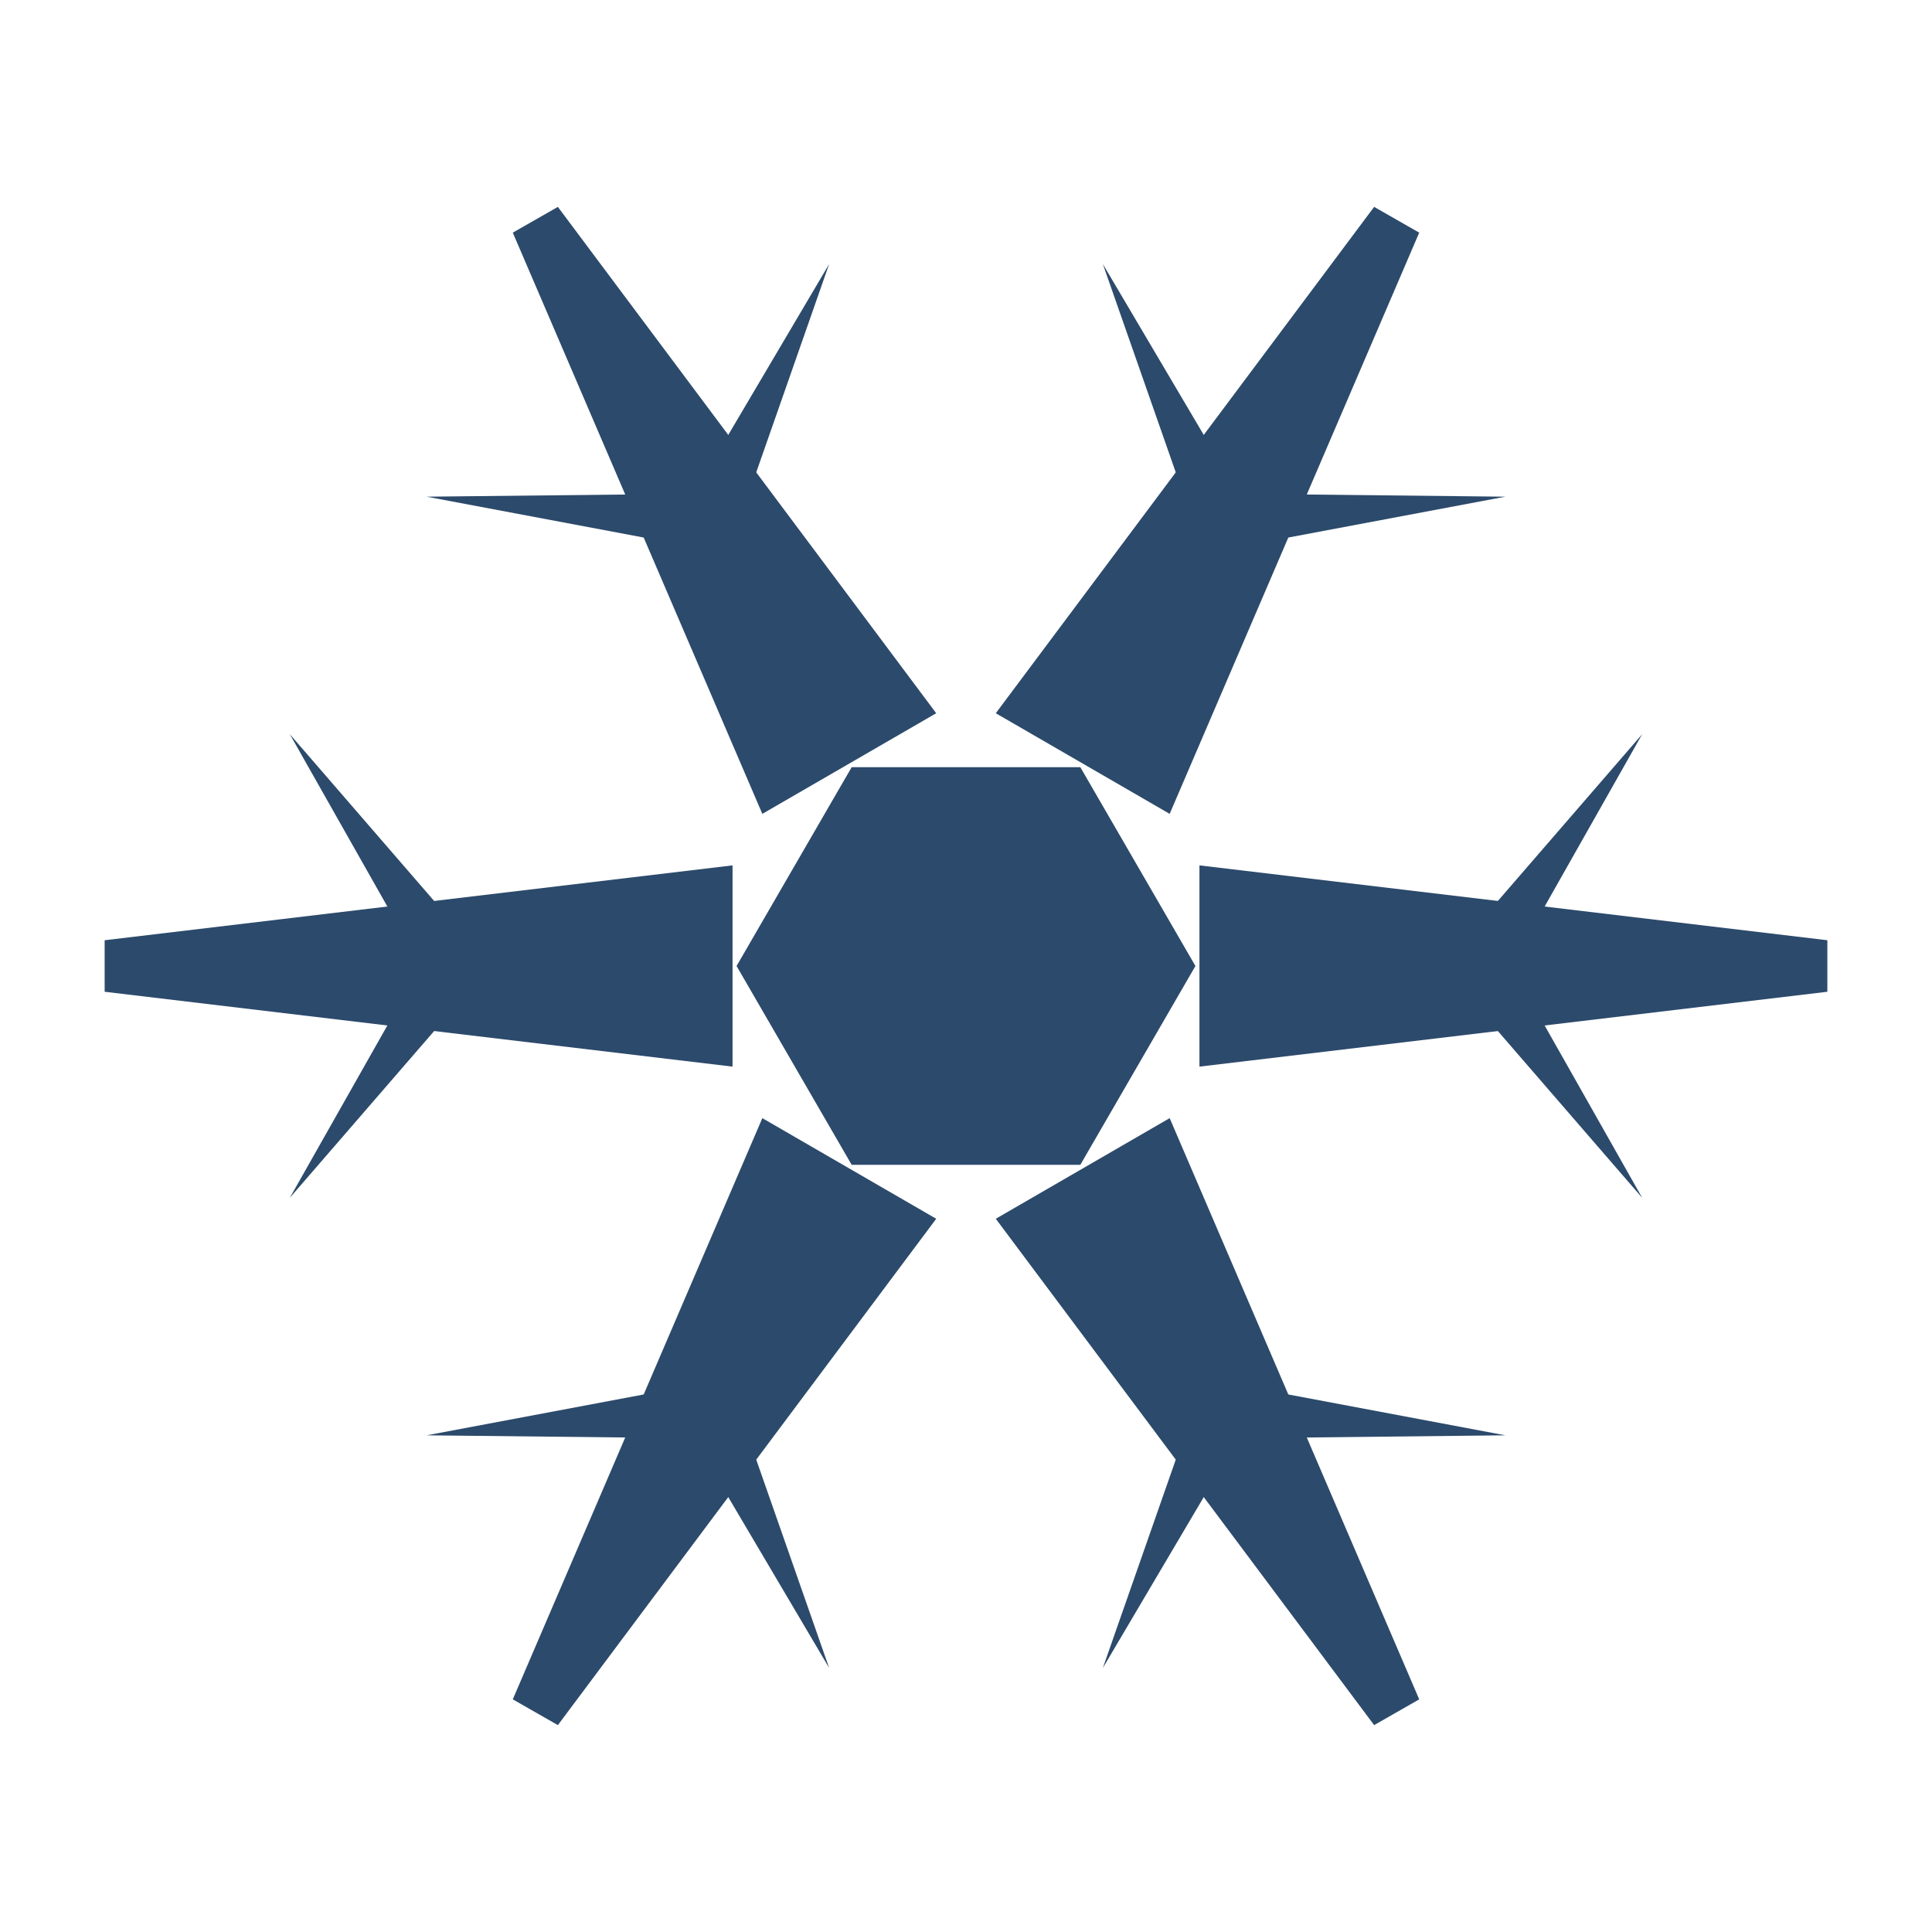
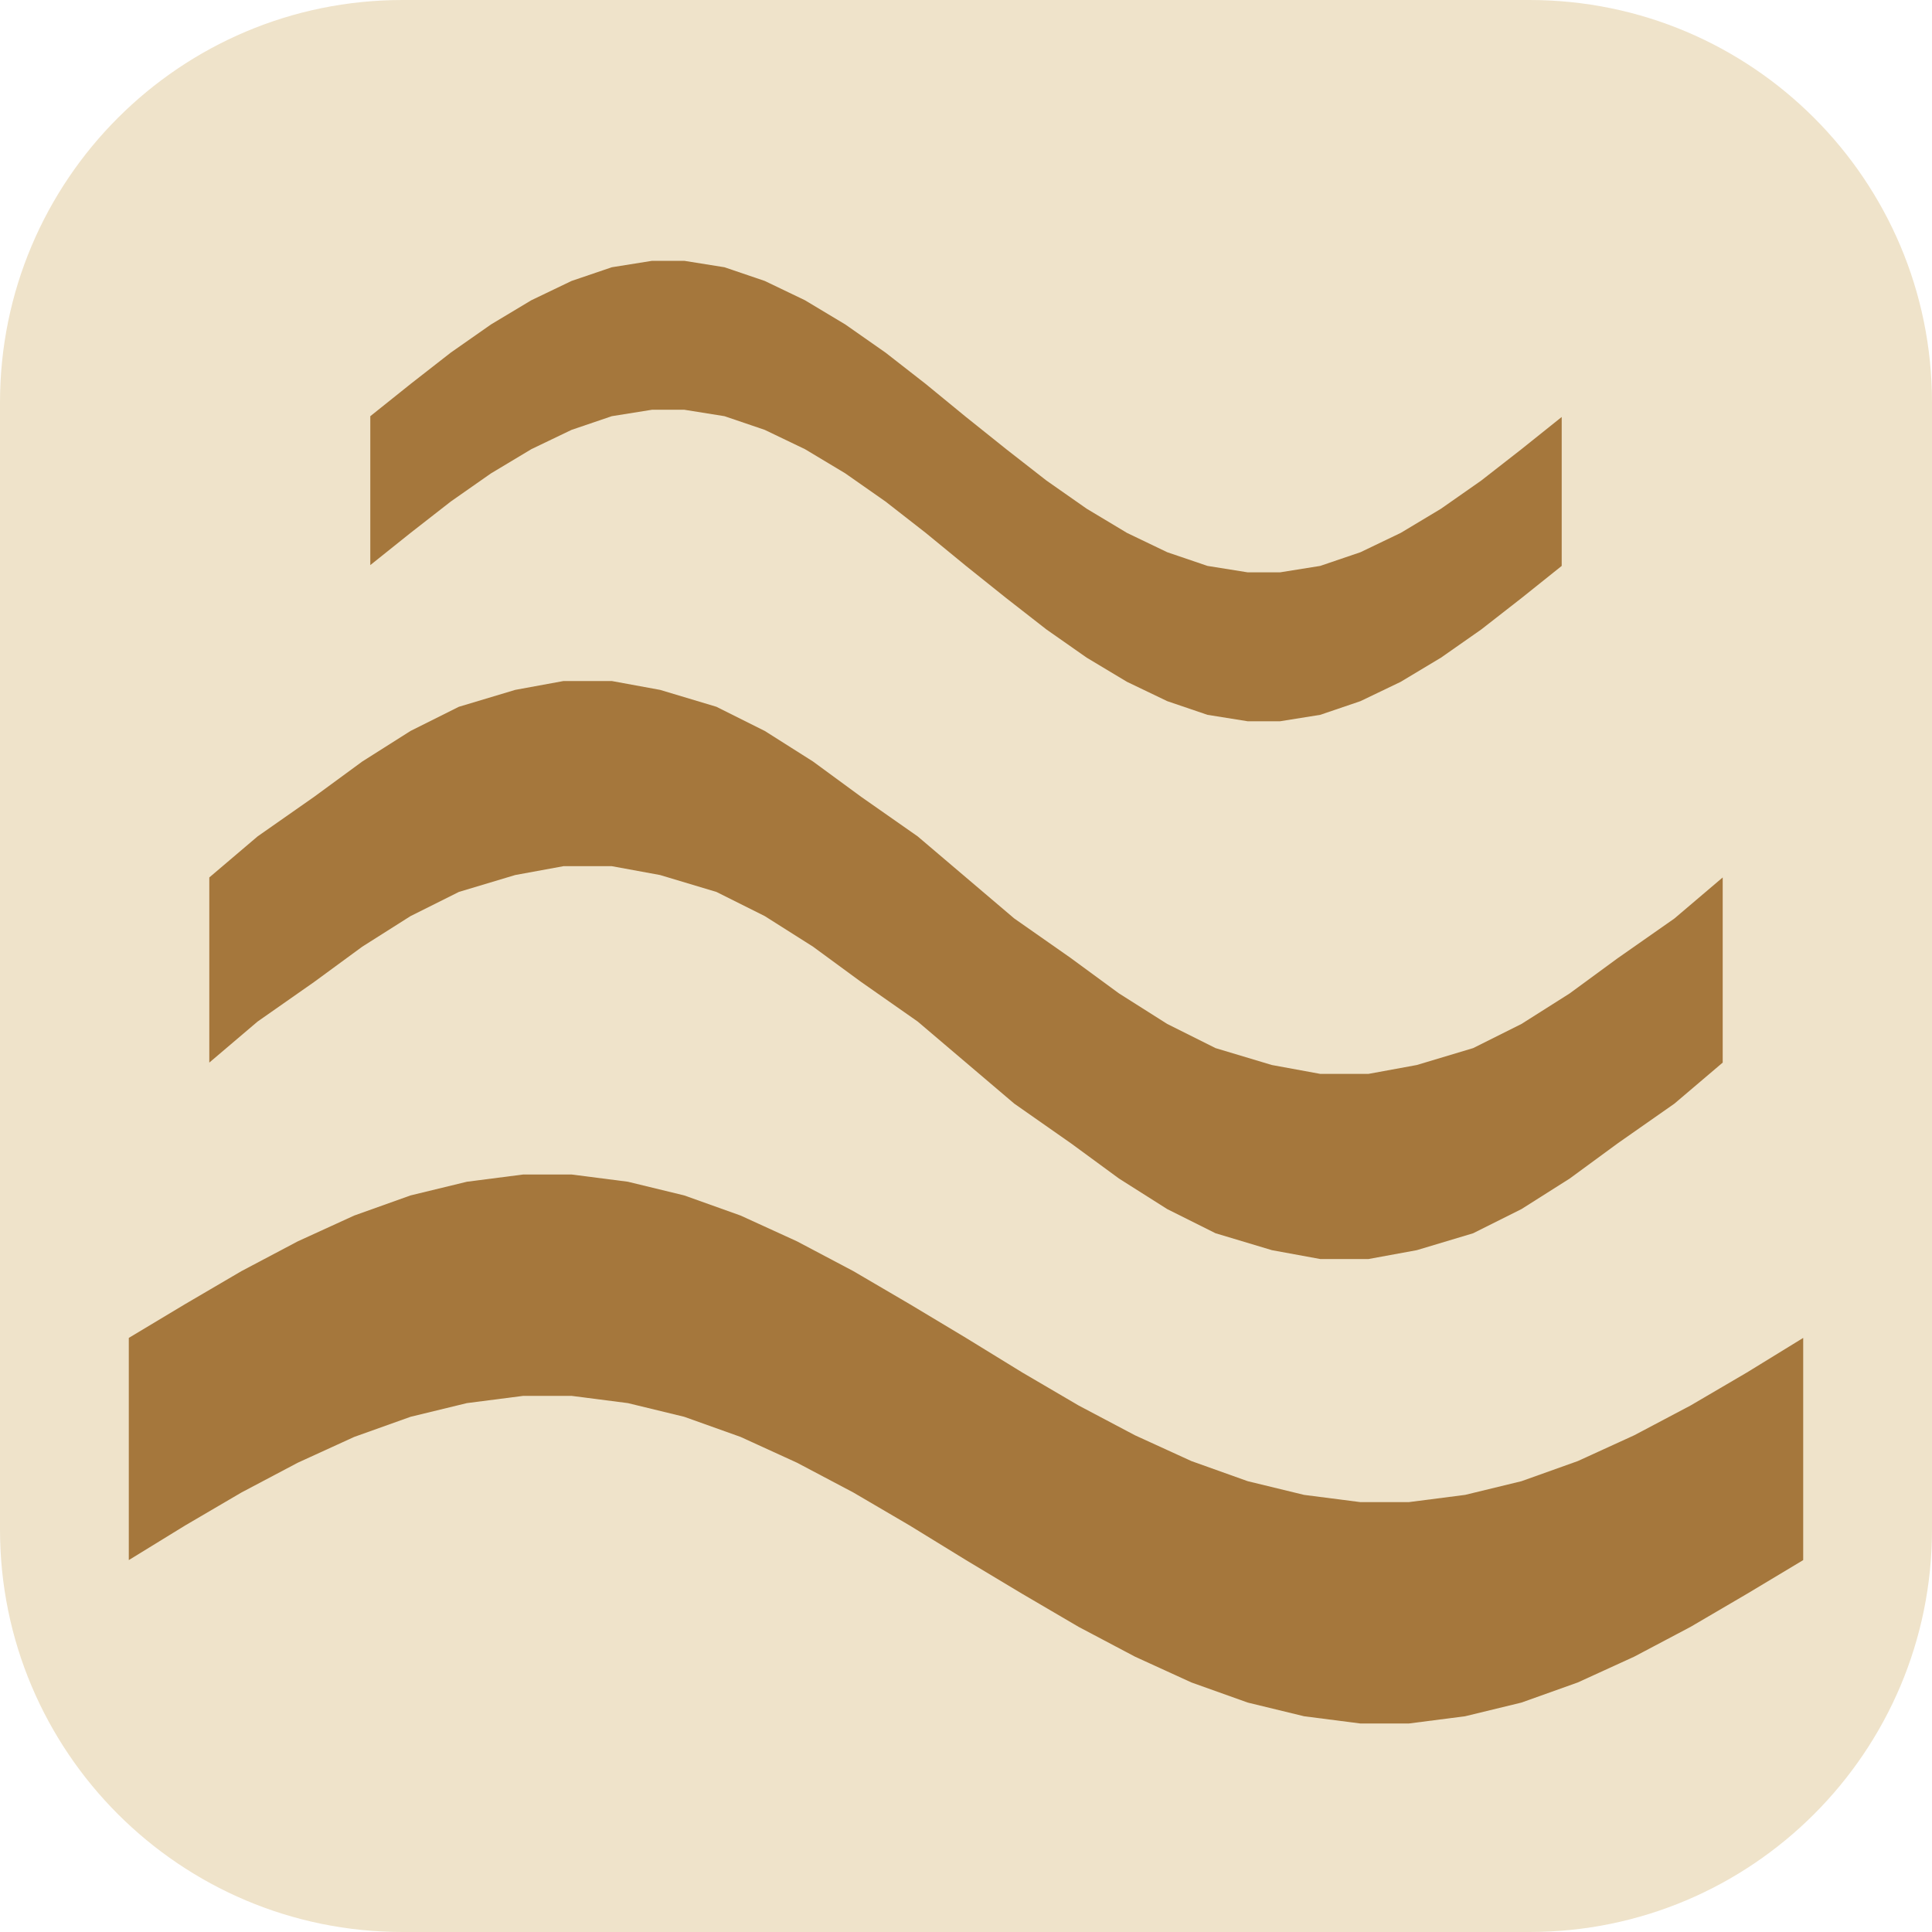
<svg xmlns="http://www.w3.org/2000/svg" viewBox="0 0 24 24">
-   <g fill="#2c4a6b">
-     <path d="M14.9 13.25L22.7 12.32L22.7 11.68L14.9 10.75Z" />
-     <path d="M18.6 11.2L20.4 9.12L18.6 12.3Z" />
-     <path d="M18.6 12.8L20.4 14.88L18.6 11.7Z" />
-     <path d="M12.37 15.14L17.07 21.43L17.63 21.11L14.53 13.89Z" />
-     <path d="M15.99 17.32L18.7 17.83L15.04 17.87Z" />
-     <path d="M14.61 18.12L13.7 20.72L15.56 17.57Z" />
-     <path d="M9.47 13.89L6.37 21.11L6.93 21.43L11.63 15.14Z" />
-     <path d="M9.39 18.12L10.3 20.72L8.44 17.57Z" />
-     <path d="M8.01 17.32L5.3 17.83L8.96 17.87Z" />
-     <path d="M9.1 10.75L1.3 11.68L1.3 12.32L9.1 13.25Z" />
-     <path d="M5.4 12.8L3.6 14.88L5.4 11.7Z" />
-     <path d="M5.4 11.2L3.6 9.12L5.4 12.3Z" />
-     <path d="M11.63 8.86L6.93 2.57L6.37 2.89L9.47 10.11Z" />
-     <path d="M8.01 6.68L5.3 6.17L8.96 6.13Z" />
-     <path d="M9.39 5.88L10.3 3.28L8.44 6.43Z" />
-     <path d="M14.53 10.11L17.63 2.89L17.07 2.57L12.37 8.86Z" />
-     <path d="M14.61 5.88L13.7 3.28L15.56 6.43Z" />
-     <path d="M15.99 6.68L18.7 6.17L15.04 6.13Z" />
-     <path d="M14.85 12L13.42 14.47L10.58 14.47L9.15 12L10.58 9.53L13.42 9.53Z" />
+   <rect width="24" height="24" rx="5" fill="#efe3ca" />
+   <g fill="#a5773c">
+     <path d="M4.6 5.17L5.1 4.77L5.6 4.38L6.1 4.03L6.6 3.73L7.1 3.49L7.6 3.32L8.1 3.24L8.5 3.24L9.0 3.32L9.5 3.49L10.0 3.73L10.5 4.03L11.0 4.38L11.5 4.77L12.0 5.18L12.5 5.58L13.0 5.97L13.5 6.32L14.0 6.62L14.5 6.86L15.0 7.03L15.5 7.11L15.9 7.11L16.4 7.03L16.9 6.86L17.4 6.62L17.9 6.32L18.4 5.97L18.9 5.58L19.4 5.18L19.4 7.03L18.9 7.43L18.4 7.82L17.9 8.17L17.4 8.47L16.9 8.71L16.4 8.88L15.9 8.96L15.5 8.96L15.0 8.88L14.5 8.71L14.0 8.47L13.5 8.17L13.0 7.82L12.5 7.43L12.0 7.03L11.5 6.62L11.0 6.23L10.5 5.88L10.0 5.58L9.5 5.34L9.0 5.17L8.5 5.09L8.1 5.09L7.6 5.17L7.1 5.34L6.6 5.58L6.1 5.88L5.6 6.23L5.1 6.62L4.6 7.02Z" />
+     <path d="M2.6 10.90L3.2 10.39L3.9 9.90L4.5 9.46L5.1 9.08L5.7 8.78L6.4 8.57L7.0 8.46L7.6 8.46L8.2 8.57L8.9 8.78L9.5 9.08L10.1 9.46L10.7 9.90L11.4 10.39L12.0 10.90L12.6 11.41L13.3 11.90L13.9 12.34L14.5 12.72L15.1 13.02L15.8 13.23L16.4 13.34L17.0 13.34L17.6 13.23L18.3 13.02L18.9 12.72L19.5 12.34L20.1 11.90L20.8 11.41L21.4 10.90L21.4 13.20L20.8 13.71L20.1 14.20L19.5 14.64L18.9 15.02L18.3 15.32L17.6 15.53L17.0 15.64L16.4 15.64L15.8 15.53L15.1 15.32L14.5 15.02L13.9 14.64L13.3 14.20L12.6 13.71L12.0 13.20L11.4 12.69L10.7 12.20L10.1 11.76L9.5 11.38L8.9 11.08L8.2 10.87L7.6 10.76L7.0 10.76L6.4 10.87L5.7 11.08L5.1 11.38L4.5 11.76L3.9 12.20L3.2 12.69L2.6 13.20Z" />
+     <path d="M1.6 16.62L2.3 16.20L3.0 15.79L3.7 15.42L4.4 15.10L5.1 14.85L5.8 14.68L6.5 14.59L7.1 14.59L7.8 14.68L8.5 14.85L9.2 15.10L9.9 15.42L10.6 15.79L11.3 16.20L12.0 16.62L12.7 17.05L13.4 17.46L14.1 17.83L14.8 18.15L15.5 18.40L16.2 18.57L16.9 18.66L17.5 18.66L18.2 18.57L18.9 18.40L19.6 18.15L20.3 17.83L21.0 17.46L21.7 17.05L22.4 16.62L22.4 19.38L21.7 19.80L21.0 20.21L20.3 20.58L19.6 20.90L18.9 21.15L18.2 21.32L17.5 21.41L16.9 21.41L16.2 21.32L15.5 21.15L14.8 20.90L14.1 20.58L13.4 20.21L12.7 19.80L12.0 19.38L11.3 18.95L10.6 18.54L9.9 18.17L9.2 17.85L8.5 17.60L7.8 17.43L7.1 17.34L6.5 17.34L5.8 17.43L5.1 17.60L4.4 17.85L3.7 18.17L3.0 18.54L2.3 18.95L1.6 19.38Z" />
  </g>
</svg>
